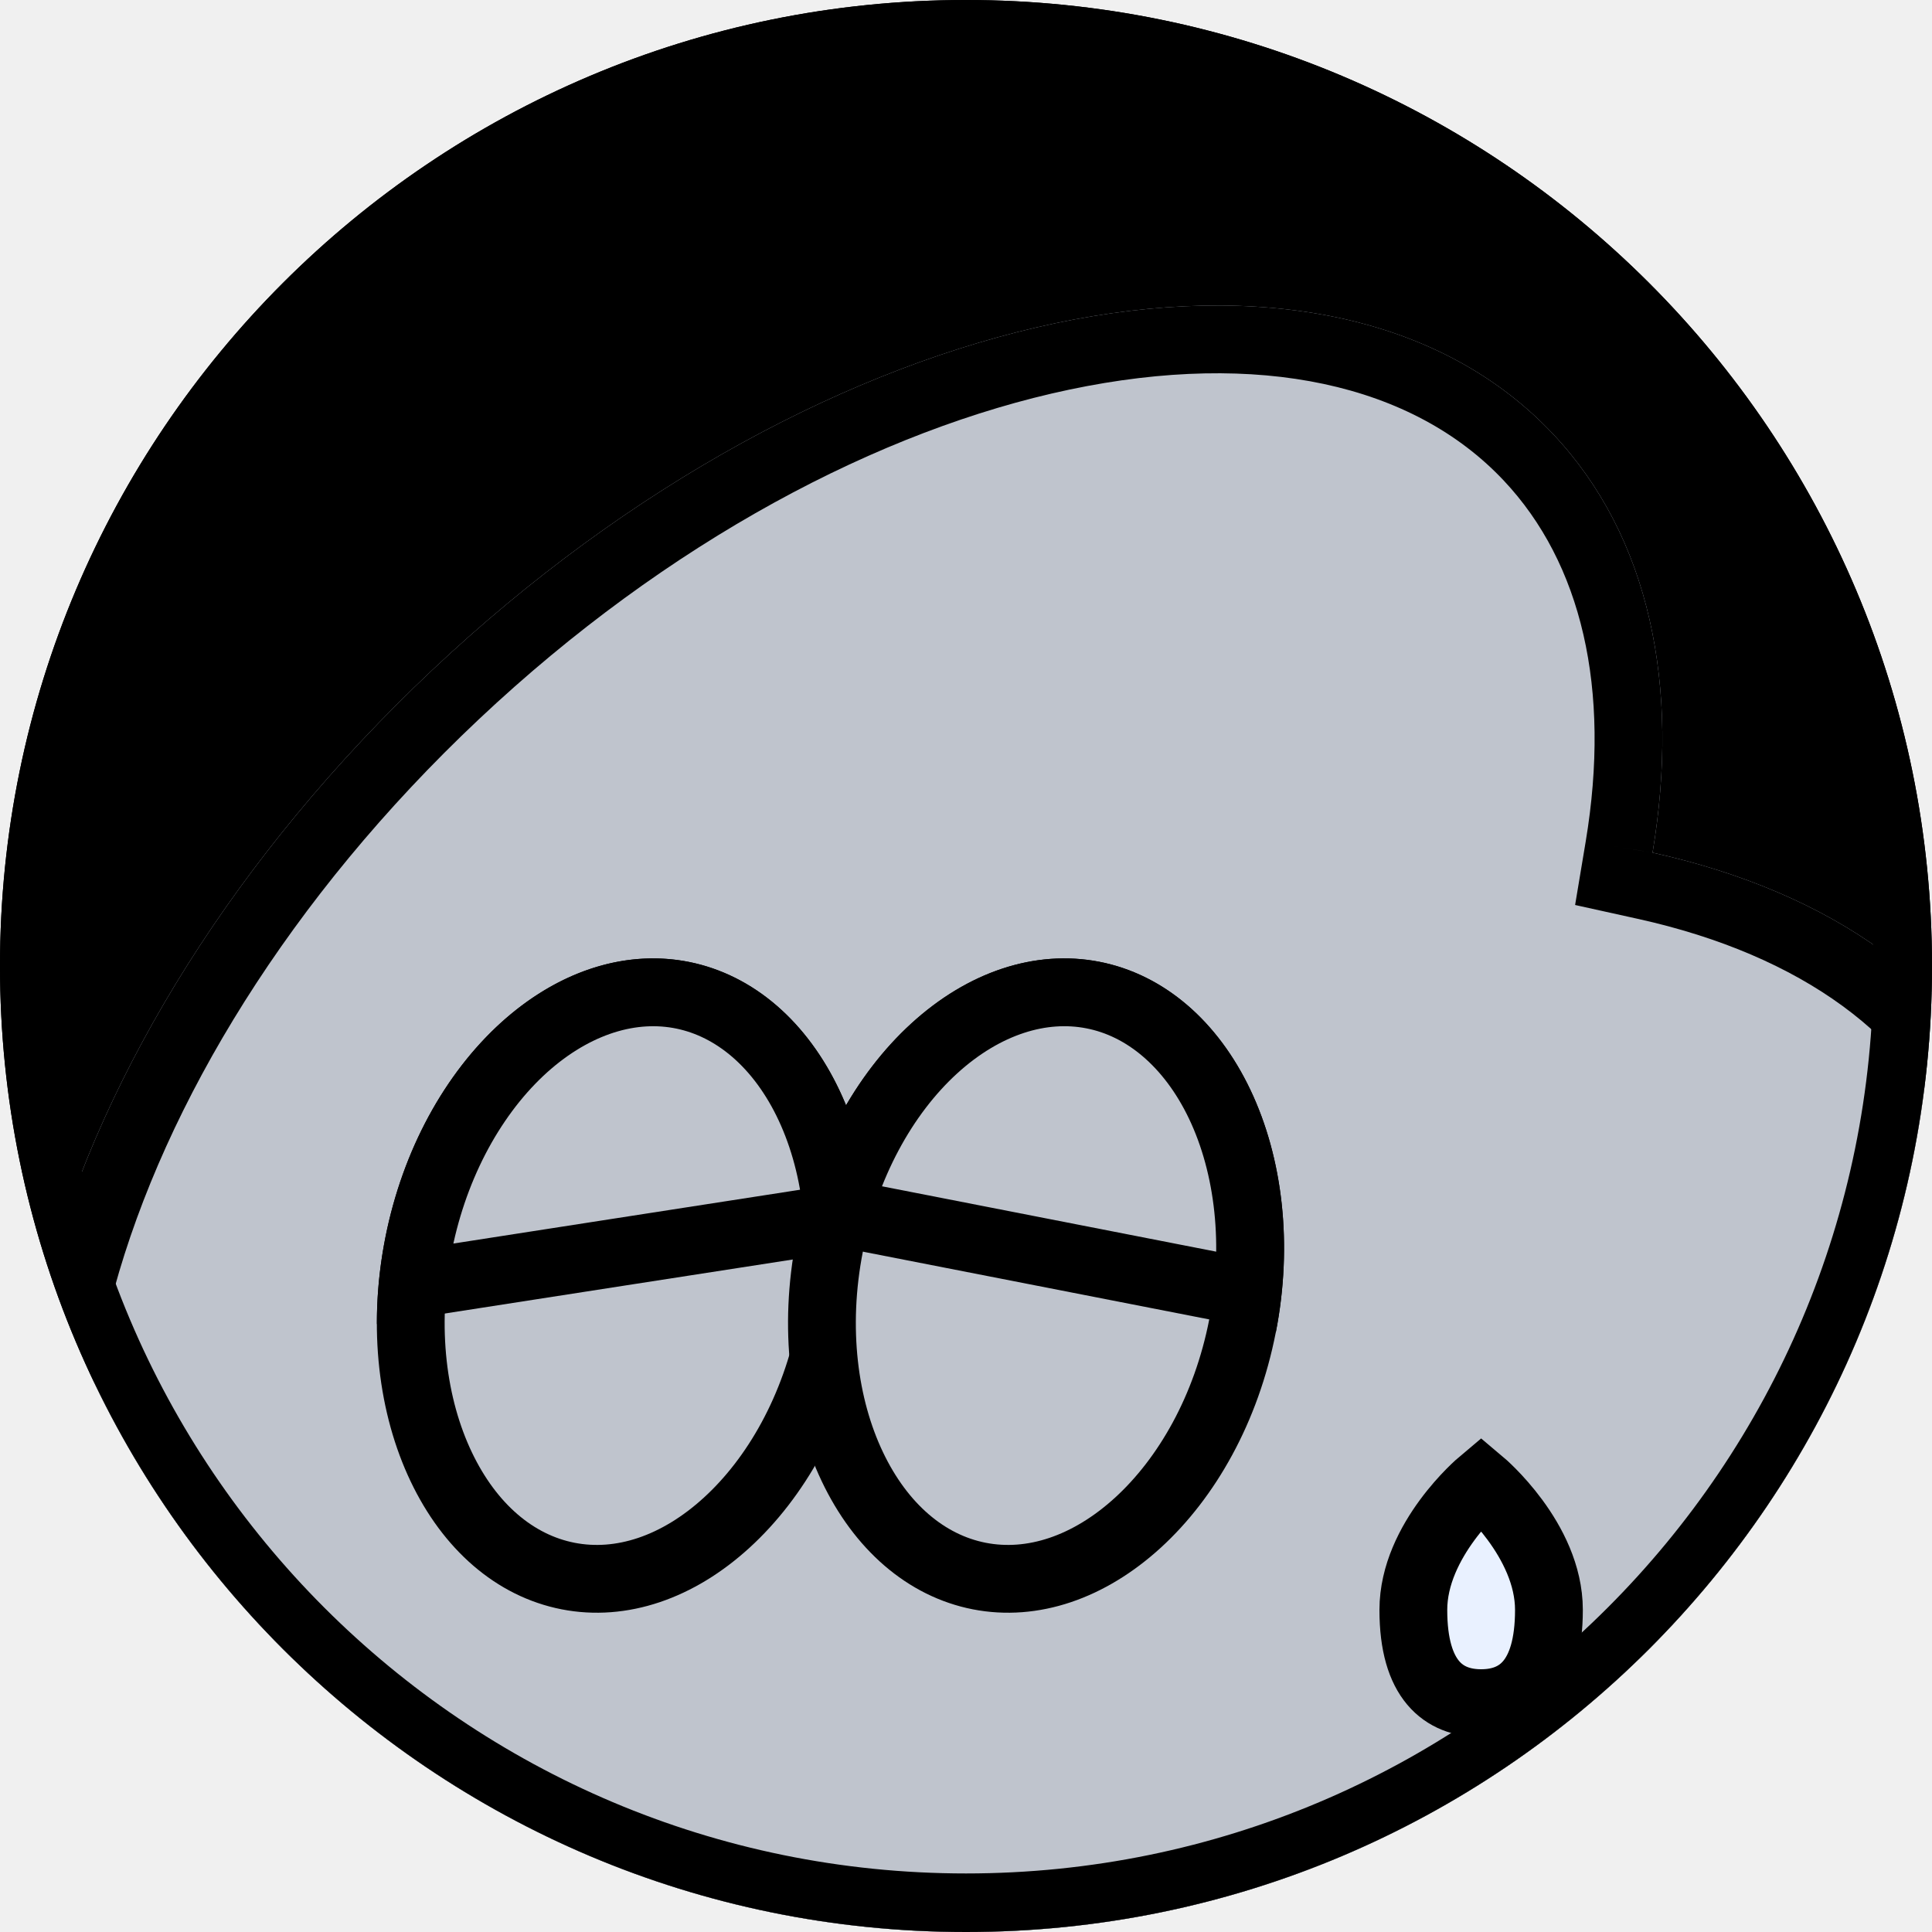
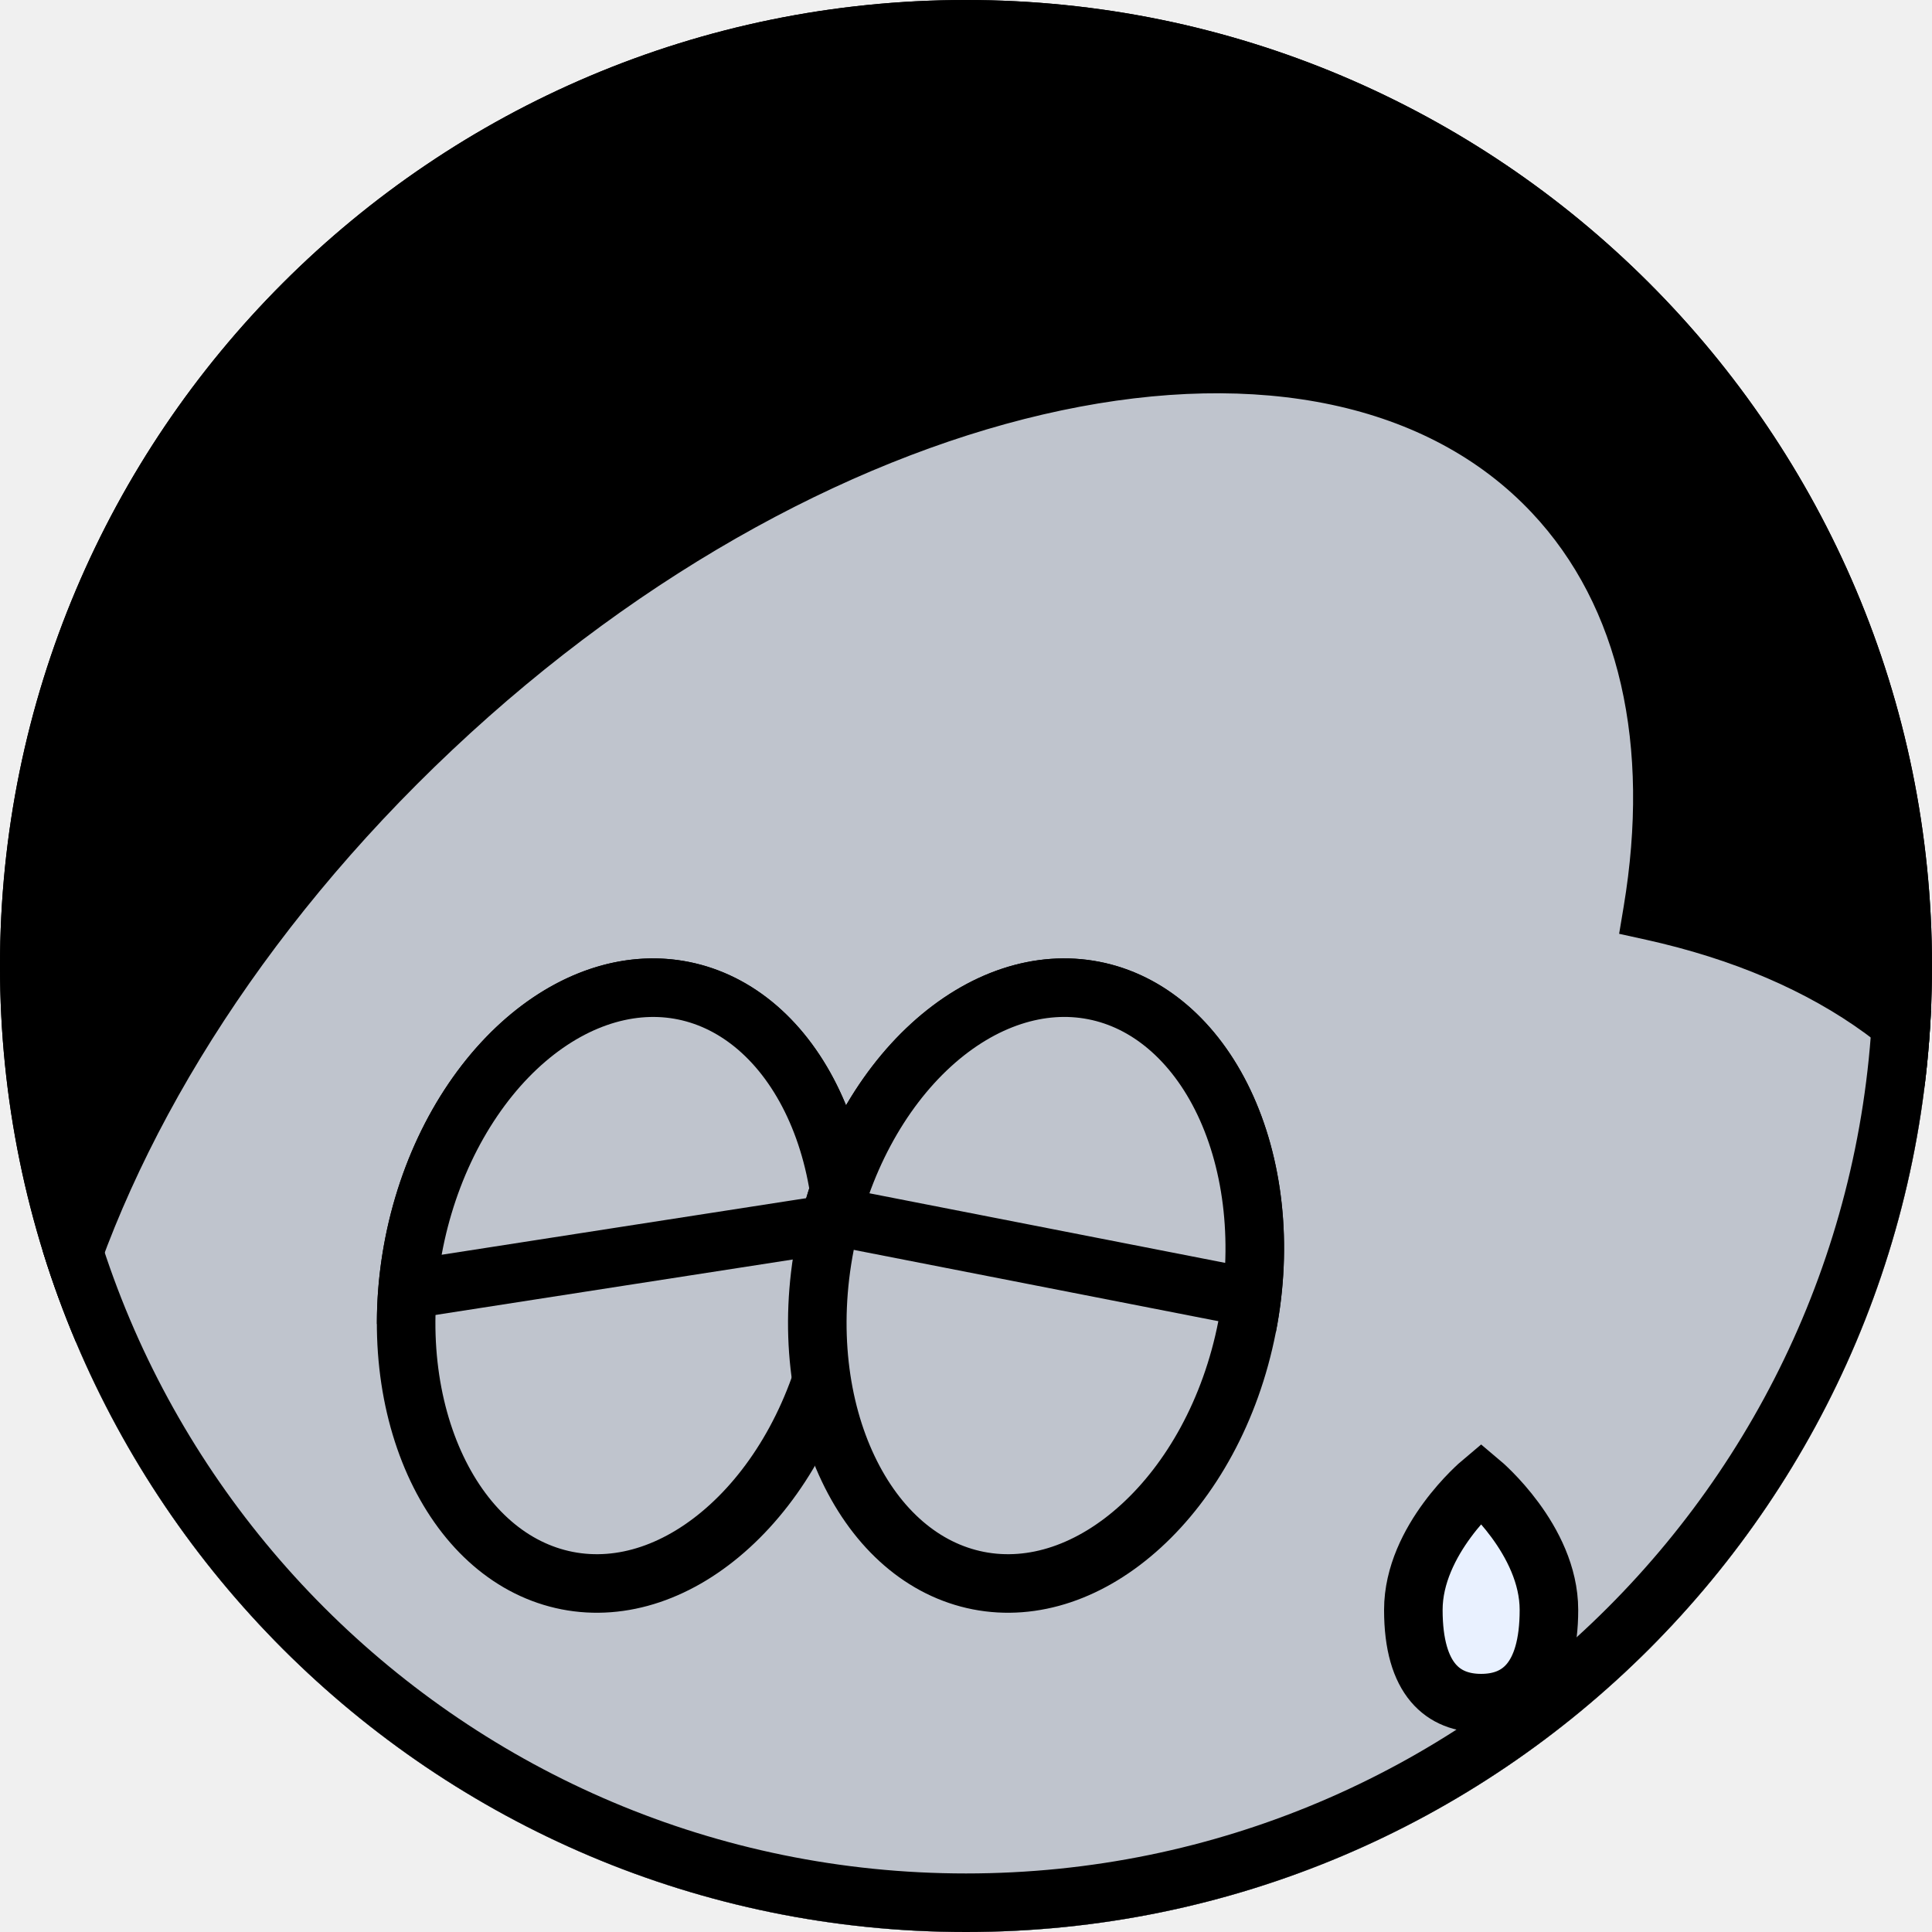
<svg xmlns="http://www.w3.org/2000/svg" width="33" height="33" viewBox="0 0 33 33" fill="none">
  <g clip-path="url(#clip0_3364_50453)">
    <rect width="33" height="33" rx="16.5" fill="black" />
-     <mask id="path-3-inside-1_3364_50453" fill="white">
-       <path fill-rule="evenodd" clip-rule="evenodd" d="M7.414 32.495C5.317 32.393 3.502 31.683 2.212 30.314C-1.646 26.217 0.668 17.769 7.383 11.445C14.097 5.121 22.669 3.316 26.527 7.413C28.18 9.168 28.701 11.721 28.227 14.564C31.267 15.236 33.579 16.831 34.473 19.209C35.634 22.296 34.125 25.965 30.886 28.99C31.208 29.604 31.388 30.257 31.403 30.935C31.487 34.811 26.151 38.07 19.484 38.214C13.424 38.346 8.351 35.859 7.414 32.495Z" />
-     </mask>
-     <path fill-rule="evenodd" clip-rule="evenodd" d="M7.414 32.495C5.317 32.393 3.502 31.683 2.212 30.314C-1.646 26.217 0.668 17.769 7.383 11.445C14.097 5.121 22.669 3.316 26.527 7.413C28.18 9.168 28.701 11.721 28.227 14.564C31.267 15.236 33.579 16.831 34.473 19.209C35.634 22.296 34.125 25.965 30.886 28.99C31.208 29.604 31.388 30.257 31.403 30.935C31.487 34.811 26.151 38.07 19.484 38.214C13.424 38.346 8.351 35.859 7.414 32.495Z" fill="#BFC4CD" />
-     <path d="M7.414 32.495L8.53 32.185L8.305 31.379L7.471 31.338L7.414 32.495ZM2.212 30.314L1.369 31.108L1.369 31.108L2.212 30.314ZM7.383 11.445L8.177 12.288L7.383 11.445ZM26.527 7.413L27.371 6.619L27.371 6.619L26.527 7.413ZM28.227 14.564L27.085 14.374L26.904 15.458L27.977 15.695L28.227 14.564ZM34.473 19.209L33.389 19.616L34.473 19.209ZM30.886 28.99L30.095 28.143L29.449 28.747L29.86 29.529L30.886 28.99ZM31.403 30.935L32.561 30.91L31.403 30.935ZM19.484 38.214L19.509 39.372L19.509 39.372L19.484 38.214ZM7.471 31.338C5.601 31.247 4.095 30.623 3.056 29.52L1.369 31.108C2.909 32.743 5.034 33.539 7.357 33.653L7.471 31.338ZM3.056 29.52C1.508 27.877 1.073 25.221 1.95 22.021C2.821 18.843 4.949 15.329 8.177 12.288L6.589 10.602C3.102 13.885 0.716 17.757 -0.285 21.408C-1.279 25.037 -0.942 28.654 1.369 31.108L3.056 29.52ZM8.177 12.288C11.405 9.248 15.041 7.334 18.265 6.655C21.512 5.971 24.137 6.564 25.684 8.207L27.371 6.619C25.059 4.165 21.469 3.612 17.787 4.388C14.082 5.168 10.075 7.318 6.589 10.602L8.177 12.288ZM25.684 8.207C27.012 9.617 27.52 11.76 27.085 14.374L29.37 14.754C29.881 11.683 29.349 8.719 27.371 6.619L25.684 8.207ZM27.977 15.695C30.79 16.317 32.681 17.733 33.389 19.616L35.557 18.801C34.478 15.929 31.744 14.155 28.477 13.433L27.977 15.695ZM33.389 19.616C34.307 22.058 33.189 25.255 30.095 28.143L31.676 29.837C35.062 26.675 36.961 22.534 35.557 18.801L33.389 19.616ZM29.86 29.529C30.107 29.998 30.235 30.476 30.245 30.96L32.561 30.91C32.542 30.038 32.31 29.21 31.911 28.451L29.86 29.529ZM30.245 30.96C30.274 32.313 29.354 33.775 27.371 34.985C25.418 36.178 22.625 36.987 19.459 37.056L19.509 39.372C23.01 39.297 26.218 38.404 28.579 36.962C30.911 35.538 32.616 33.433 32.561 30.91L30.245 30.96ZM19.459 37.056C16.584 37.118 13.985 36.557 12.028 35.621C10.043 34.671 8.873 33.417 8.53 32.185L6.298 32.806C6.892 34.937 8.727 36.609 11.028 37.711C13.357 38.825 16.324 39.441 19.509 39.372L19.459 37.056Z" fill="black" mask="url(#path-3-inside-1_3364_50453)" />
-     <path d="M14.2 22.648C13.923 24.066 13.25 25.244 12.413 26.008C11.577 26.772 10.611 27.098 9.703 26.92C8.794 26.742 8.023 26.076 7.536 25.053C7.049 24.031 6.869 22.686 7.147 21.268C7.424 19.851 8.097 18.673 8.933 17.909C9.77 17.145 10.735 16.819 11.644 16.996C12.553 17.174 13.324 17.84 13.811 18.863C14.298 19.886 14.477 21.23 14.2 22.648Z" fill="#BFC4CD" stroke="black" stroke-width="1.158" />
-     <mask id="path-6-inside-2_3364_50453" fill="white">
+     <path fill-rule="evenodd" clip-rule="evenodd" d="M7.414 33.495C5.317 33.393 3.502 32.683 2.212 31.314C-1.646 27.217 0.668 18.769 7.383 12.445C14.097 6.121 22.669 4.316 26.527 8.413C28.18 10.168 28.701 12.721 28.227 15.564C31.267 16.236 33.579 17.831 34.473 20.209C35.634 23.296 34.125 26.965 30.886 29.99C31.208 30.604 31.388 31.257 31.403 31.935C31.487 35.811 26.151 39.07 19.484 39.214C13.424 39.346 8.351 36.859 7.414 33.495Z" fill="#BFC4CD" />
+     <path d="M7.414 33.495L7.896 33.361L7.799 33.014L7.438 32.996L7.414 33.495ZM2.212 31.314L1.848 31.657L1.848 31.657L2.212 31.314ZM7.383 12.445L7.726 12.809L7.726 12.809L7.383 12.445ZM26.527 8.413L26.163 8.756L26.163 8.756L26.527 8.413ZM28.227 15.564L27.734 15.482L27.656 15.95L28.119 16.052L28.227 15.564ZM34.473 20.209L34.005 20.385L34.005 20.385L34.473 20.209ZM30.886 29.99L30.544 29.625L30.266 29.885L30.443 30.223L30.886 29.99ZM31.403 31.935L31.903 31.925L31.903 31.925L31.403 31.935ZM19.484 39.214L19.495 39.714L19.495 39.714L19.484 39.214ZM7.438 32.996C5.44 32.898 3.758 32.225 2.576 30.971L1.848 31.657C3.246 33.14 5.195 33.888 7.389 33.995L7.438 32.996ZM2.576 30.971C0.812 29.098 0.405 26.169 1.315 22.847C2.222 19.534 4.424 15.918 7.726 12.809L7.04 12.081C3.627 15.295 1.314 19.065 0.35 22.582C-0.611 26.089 -0.246 29.433 1.848 31.657L2.576 30.971ZM7.726 12.809C11.027 9.699 14.768 7.718 18.129 7.01C21.5 6.3 24.399 6.882 26.163 8.756L26.891 8.07C24.797 5.847 21.481 5.282 17.923 6.032C14.354 6.783 10.453 8.867 7.04 12.081L7.726 12.809ZM26.163 8.756C27.676 10.362 28.191 12.738 27.734 15.482L28.721 15.646C29.21 12.705 28.685 9.974 26.891 8.07L26.163 8.756ZM28.119 16.052C31.061 16.703 33.191 18.22 34.005 20.385L34.941 20.033C33.967 17.442 31.473 15.77 28.335 15.076L28.119 16.052ZM34.005 20.385C35.061 23.194 33.721 26.659 30.544 29.625L31.227 30.356C34.53 27.272 36.206 23.399 34.941 20.033L34.005 20.385ZM30.443 30.223C30.733 30.774 30.89 31.351 30.903 31.946L31.903 31.925C31.887 31.162 31.684 30.434 31.328 29.758L30.443 30.223ZM30.903 31.946C30.94 33.631 29.796 35.276 27.715 36.547C25.645 37.811 22.734 38.644 19.473 38.714L19.495 39.714C22.9 39.64 25.991 38.772 28.236 37.401C30.468 36.037 31.951 34.115 31.903 31.925L30.903 31.946ZM19.473 38.714C16.51 38.779 13.806 38.202 11.744 37.215C9.669 36.222 8.31 34.849 7.896 33.361L6.932 33.63C7.455 35.505 9.101 37.058 11.312 38.117C13.535 39.181 16.398 39.781 19.495 39.714L19.473 38.714Z" fill="black" />
+     <path d="M14.278 22.663C13.997 24.096 13.317 25.29 12.467 26.066C11.617 26.843 10.627 27.182 9.688 26.998C8.749 26.814 7.959 26.127 7.464 25.087C6.97 24.048 6.789 22.686 7.069 21.253C7.349 19.821 8.03 18.627 8.88 17.851C9.73 17.074 10.72 16.735 11.659 16.919C12.598 17.102 13.388 17.789 13.882 18.829C14.377 19.869 14.558 21.231 14.278 22.663Z" fill="#BFC4CD" stroke="black" />
+     <mask id="path-6-inside-1_3364_50453" fill="white">
      <path d="M14.909 21.301C14.905 19.829 14.455 18.487 13.658 17.569C12.861 16.652 11.782 16.235 10.658 16.409C9.535 16.584 8.459 17.335 7.668 18.499C6.876 19.663 6.434 21.144 6.438 22.616L10.673 21.958L14.909 21.301Z" />
    </mask>
-     <path d="M14.909 21.301C14.905 19.829 14.455 18.487 13.658 17.569C12.861 16.652 11.782 16.235 10.658 16.409C9.535 16.584 8.459 17.335 7.668 18.499C6.876 19.663 6.434 21.144 6.438 22.616L10.673 21.958L14.909 21.301Z" fill="#BFC4CD" stroke="black" stroke-width="2.317" mask="url(#path-6-inside-2_3364_50453)" />
-     <path d="M21.223 22.648C20.946 24.066 20.273 25.244 19.437 26.008C18.6 26.772 17.635 27.098 16.726 26.92C15.818 26.742 15.046 26.076 14.559 25.053C14.072 24.031 13.893 22.686 14.17 21.268C14.448 19.851 15.12 18.673 15.957 17.909C16.793 17.145 17.759 16.819 18.667 16.996C19.576 17.174 20.348 17.84 20.834 18.863C21.321 19.886 21.501 21.23 21.223 22.648Z" fill="#BFC4CD" stroke="black" stroke-width="1.158" />
-     <mask id="path-8-inside-3_3364_50453" fill="white">
+     <path d="M14.909 21.301C14.905 19.829 14.455 18.487 13.658 17.569C12.861 16.652 11.782 16.235 10.658 16.409C9.535 16.584 8.459 17.335 7.668 18.499C6.876 19.663 6.434 21.144 6.438 22.616L10.673 21.958L14.909 21.301Z" fill="#BFC4CD" stroke="black" stroke-width="2" mask="url(#path-6-inside-1_3364_50453)" />
+     <path d="M21.301 22.663C21.021 24.096 20.34 25.29 19.49 26.066C18.64 26.843 17.65 27.182 16.711 26.998C15.772 26.814 14.983 26.127 14.488 25.087C13.993 24.048 13.812 22.686 14.092 21.253C14.373 19.821 15.053 18.627 15.903 17.851C16.753 17.074 17.744 16.735 18.683 16.919C19.622 17.102 20.411 17.789 20.906 18.829C21.401 19.869 21.581 21.231 21.301 22.663Z" fill="#BFC4CD" stroke="black" />
+     <mask id="path-8-inside-2_3364_50453" fill="white">
      <path d="M21.792 22.759C22.079 21.293 21.922 19.802 21.357 18.614C20.792 17.427 19.865 16.64 18.779 16.428C17.692 16.215 16.537 16.594 15.566 17.481C14.595 18.368 13.889 19.691 13.602 21.157L17.697 21.958L21.792 22.759Z" />
    </mask>
-     <path d="M21.792 22.759C22.079 21.293 21.922 19.802 21.357 18.614C20.792 17.427 19.865 16.64 18.779 16.428C17.692 16.215 16.537 16.594 15.566 17.481C14.595 18.368 13.889 19.691 13.602 21.157L17.697 21.958L21.792 22.759Z" fill="#BFC4CD" stroke="black" stroke-width="2.317" mask="url(#path-8-inside-3_3364_50453)" />
-     <path d="M26.457 27.498C26.457 28.698 25.939 29.091 25.299 29.091C24.659 29.091 24.141 28.698 24.141 27.498C24.141 26.299 25.299 25.326 25.299 25.326C25.299 25.326 26.457 26.299 26.457 27.498Z" fill="#E9F1FF" stroke="black" stroke-width="1.158" />
+     <path d="M21.792 22.759C22.079 21.293 21.922 19.802 21.357 18.614C20.792 17.427 19.865 16.64 18.779 16.428C17.692 16.215 16.537 16.594 15.566 17.481C14.595 18.368 13.889 19.691 13.602 21.157L17.697 21.958L21.792 22.759Z" fill="#BFC4CD" stroke="black" stroke-width="2" mask="url(#path-8-inside-2_3364_50453)" />
+     <path d="M26.457 27.498C26.457 28.698 25.939 29.091 25.299 29.091C24.659 29.091 24.141 28.698 24.141 27.498C24.141 26.299 25.299 25.326 25.299 25.326C25.299 25.326 26.457 26.299 26.457 27.498Z" fill="#E9F1FF" stroke="black" />
  </g>
  <rect x="0.5" y="0.5" width="32" height="32" rx="16" stroke="black" />
  <defs>
    <clipPath id="clip0_3364_50453">
      <rect width="33" height="33" rx="16.5" fill="white" />
    </clipPath>
  </defs>
</svg>
